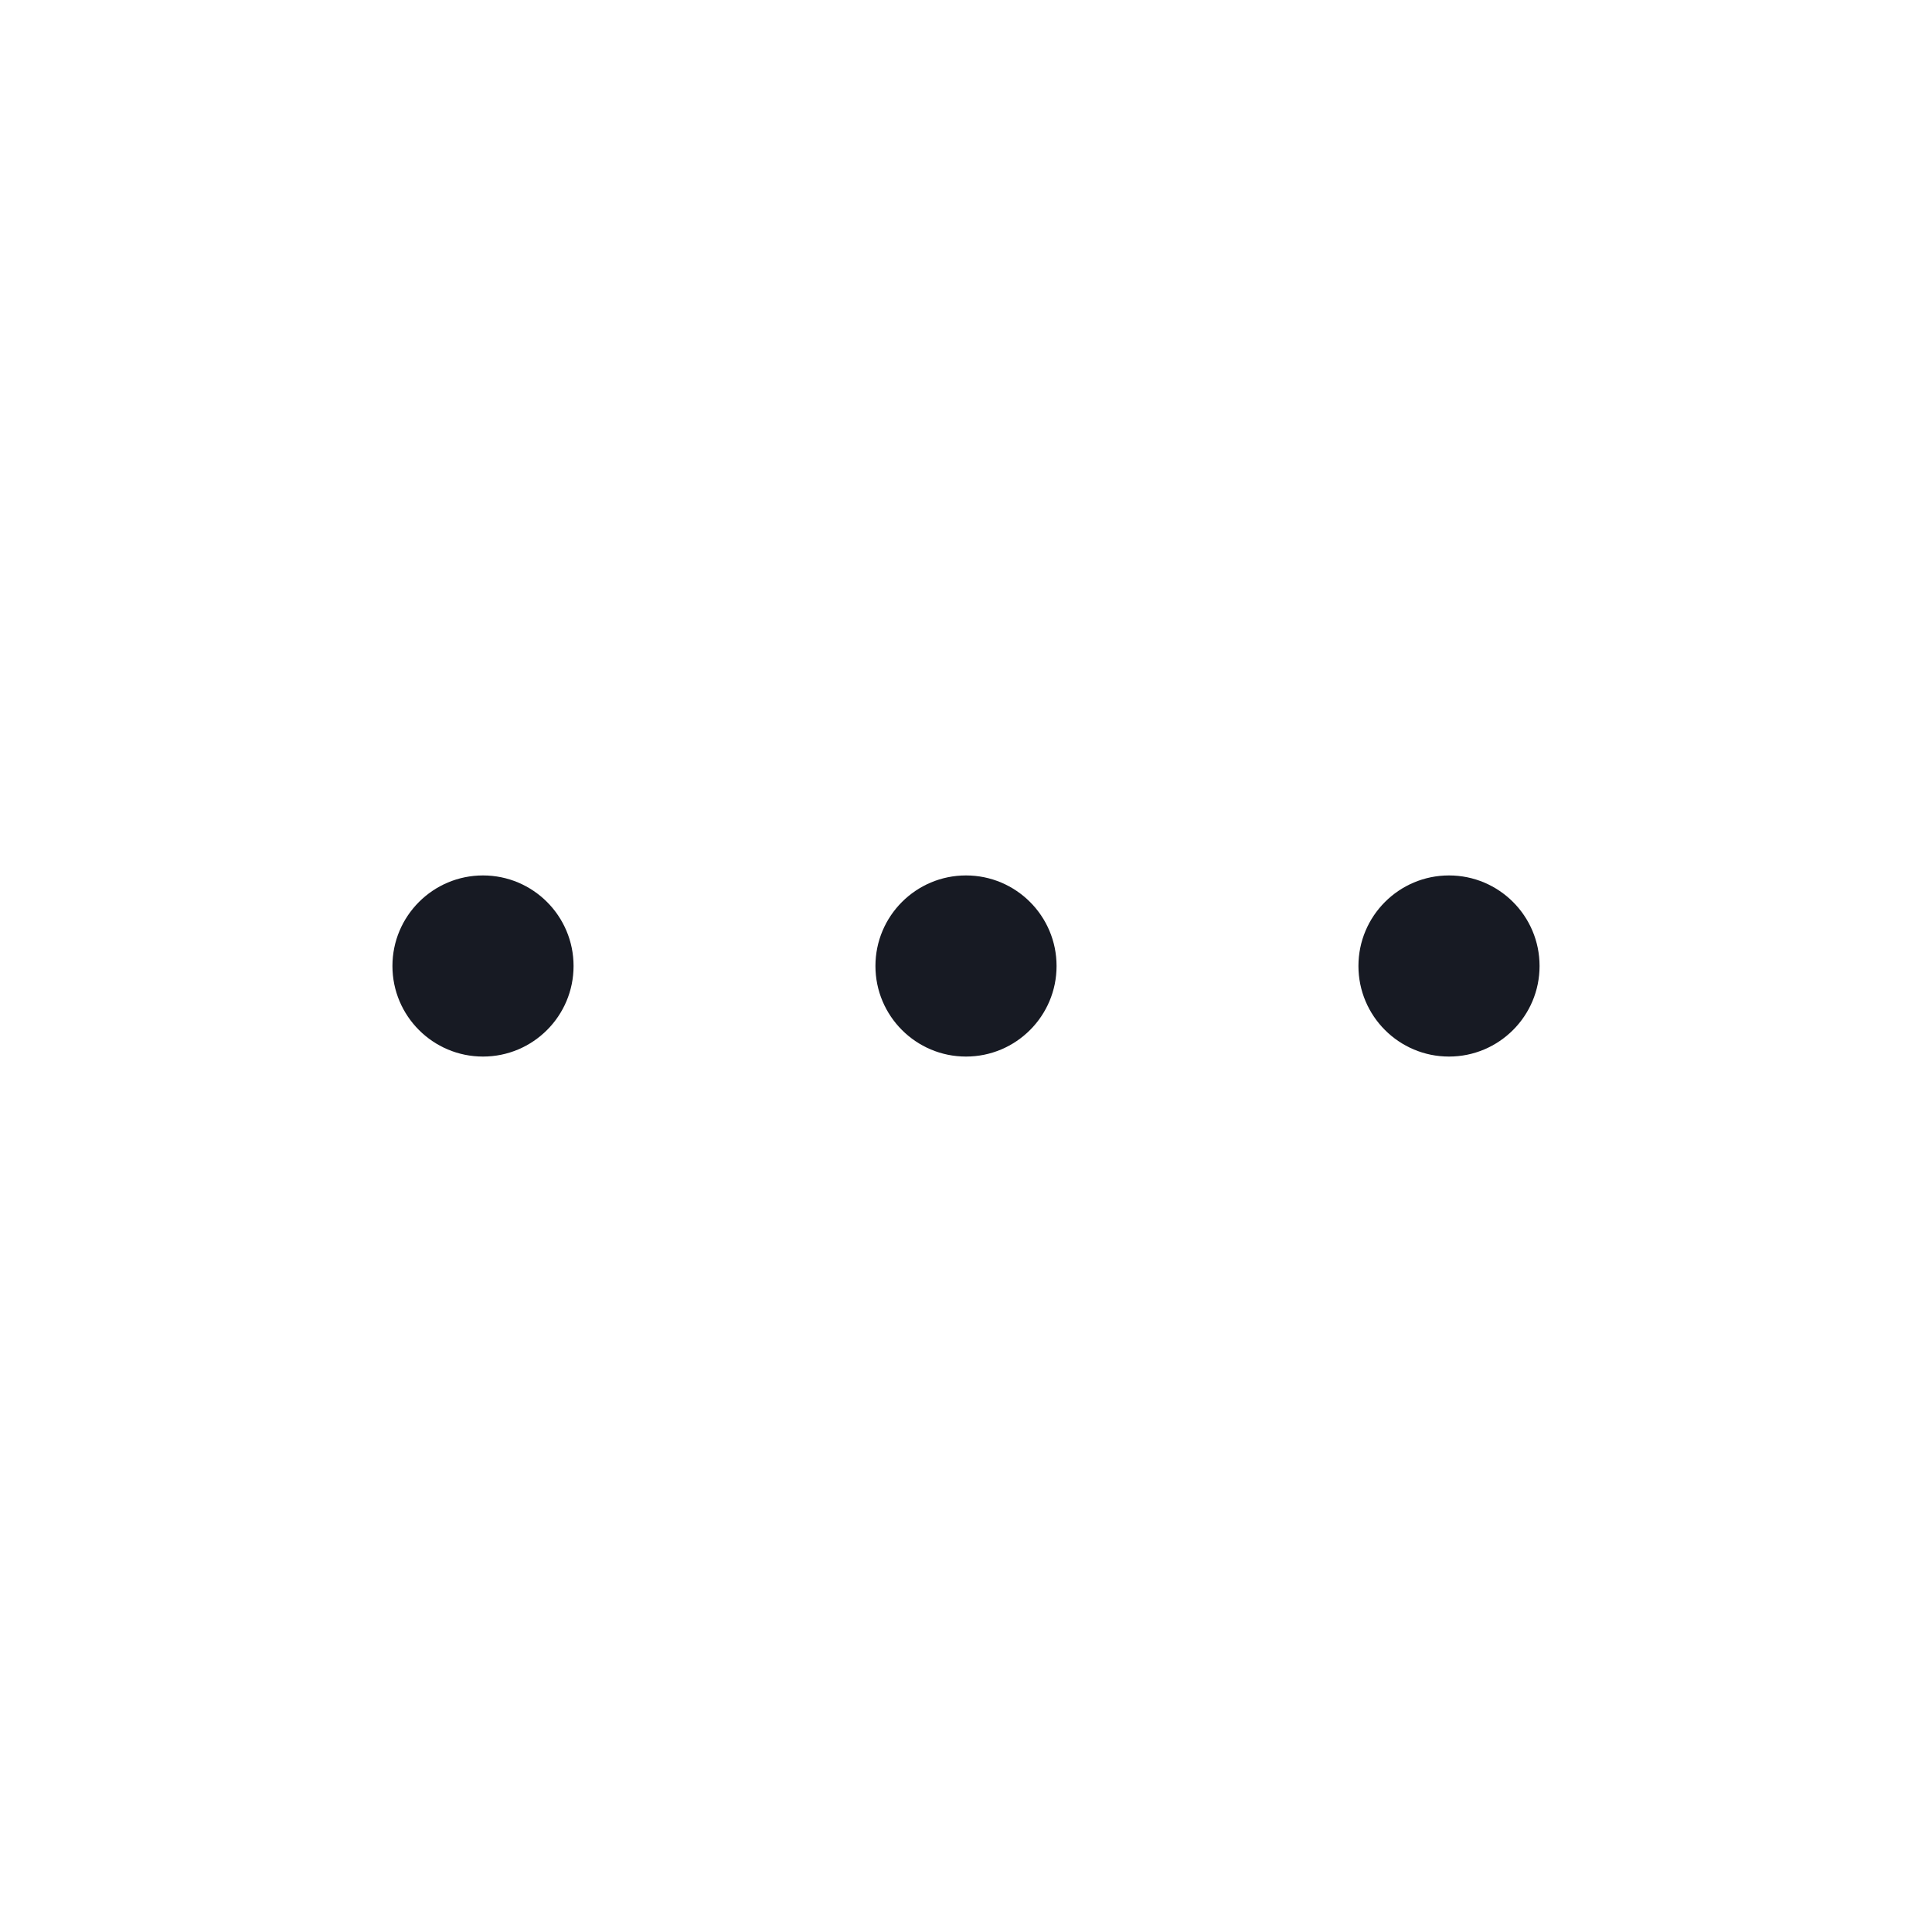
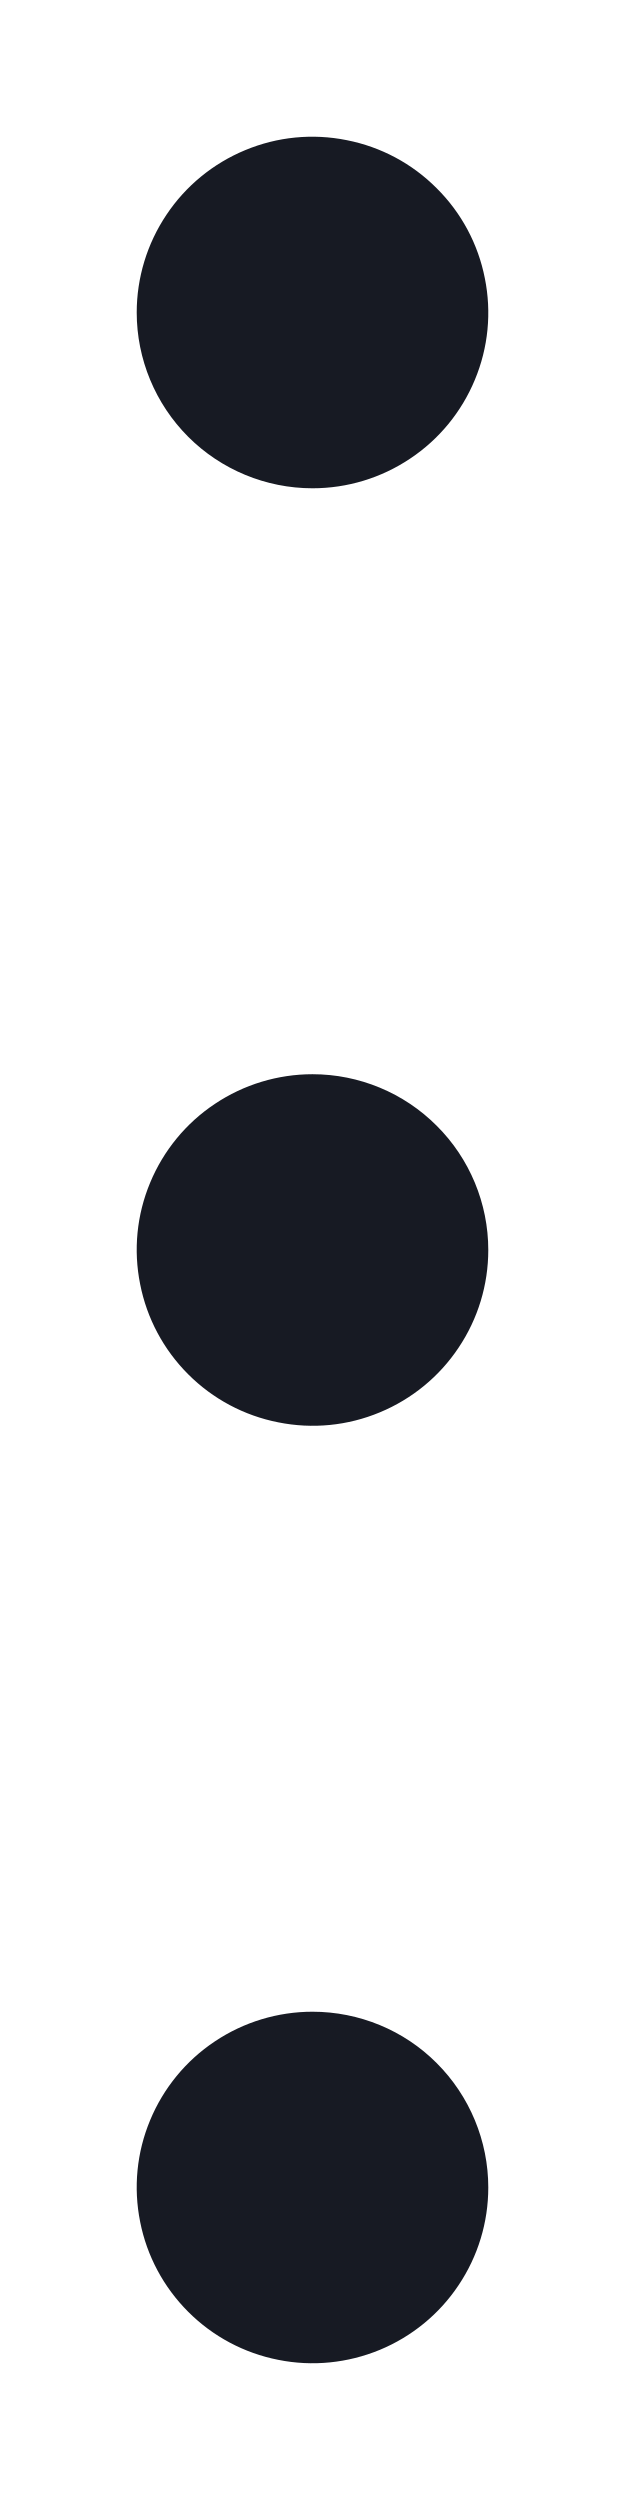
- <svg xmlns="http://www.w3.org/2000/svg" width="32" height="32" viewBox="0 0 32 32" fill="none">
-   <path d="M16 17.5C16.828 17.5 17.5 16.828 17.5 16C17.5 15.172 16.828 14.5 16 14.5C15.172 14.5 14.5 15.172 14.5 16C14.5 16.828 15.172 17.5 16 17.5Z" fill="#171A23" />
-   <path d="M24 17.5C24.828 17.5 25.5 16.828 25.5 16C25.5 15.172 24.828 14.5 24 14.5C23.172 14.5 22.5 15.172 22.5 16C22.5 16.828 23.172 17.5 24 17.5Z" fill="#171A23" />
-   <path d="M8 17.5C8.828 17.5 9.5 16.828 9.5 16C9.5 15.172 8.828 14.5 8 14.5C7.172 14.5 6.5 15.172 6.5 16C6.5 16.828 7.172 17.5 8 17.5Z" fill="#171A23" />
+ <svg xmlns="http://www.w3.org/2000/svg" width="4" height="16" viewBox="0 0 4 16" fill="none">
+   <path d="M3.125 8C3.125 8.223 3.059 8.44 2.935 8.625C2.812 8.81 2.636 8.954 2.431 9.039C2.225 9.125 1.999 9.147 1.781 9.103C1.562 9.06 1.362 8.953 1.205 8.796C1.047 8.638 0.94 8.438 0.897 8.219C0.853 8.001 0.875 7.775 0.961 7.569C1.046 7.364 1.19 7.188 1.375 7.065C1.56 6.941 1.778 6.875 2 6.875C2.298 6.875 2.585 6.994 2.795 7.205C3.006 7.415 3.125 7.702 3.125 8ZM2 3.125C2.223 3.125 2.44 3.059 2.625 2.935C2.81 2.812 2.954 2.636 3.039 2.431C3.125 2.225 3.147 1.999 3.103 1.781C3.06 1.562 2.953 1.362 2.795 1.205C2.638 1.047 2.438 0.94 2.219 0.897C2.001 0.853 1.775 0.875 1.569 0.961C1.364 1.046 1.188 1.19 1.065 1.375C0.941 1.56 0.875 1.778 0.875 2C0.875 2.298 0.994 2.585 1.205 2.796C1.415 3.006 1.702 3.125 2 3.125ZM2 12.875C1.778 12.875 1.56 12.941 1.375 13.065C1.19 13.188 1.046 13.364 0.961 13.569C0.875 13.775 0.853 14.001 0.897 14.22C0.94 14.438 1.047 14.638 1.205 14.796C1.362 14.953 1.562 15.06 1.781 15.103C1.999 15.147 2.225 15.124 2.431 15.039C2.636 14.954 2.812 14.81 2.935 14.625C3.059 14.44 3.125 14.223 3.125 14C3.125 13.702 3.006 13.415 2.795 13.204C2.585 12.993 2.298 12.875 2 12.875Z" fill="#171A23" />
</svg>
